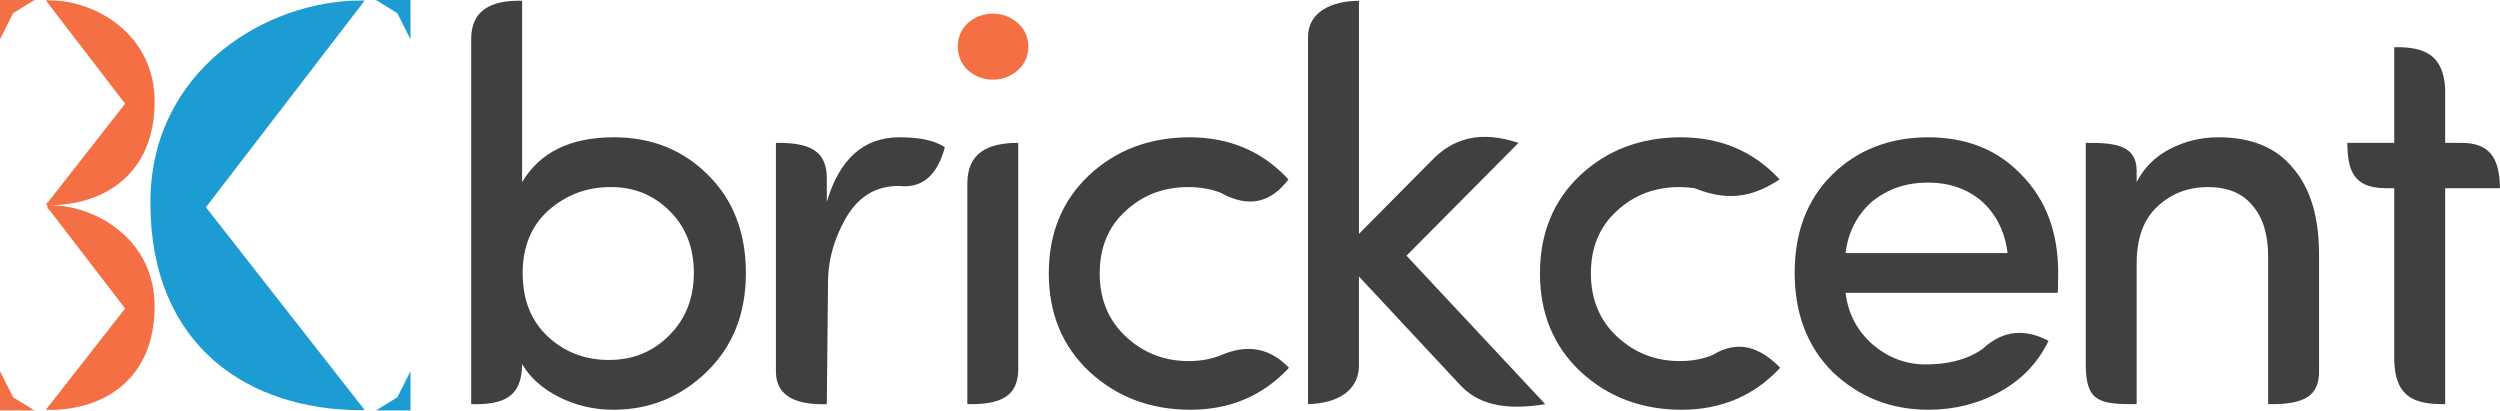
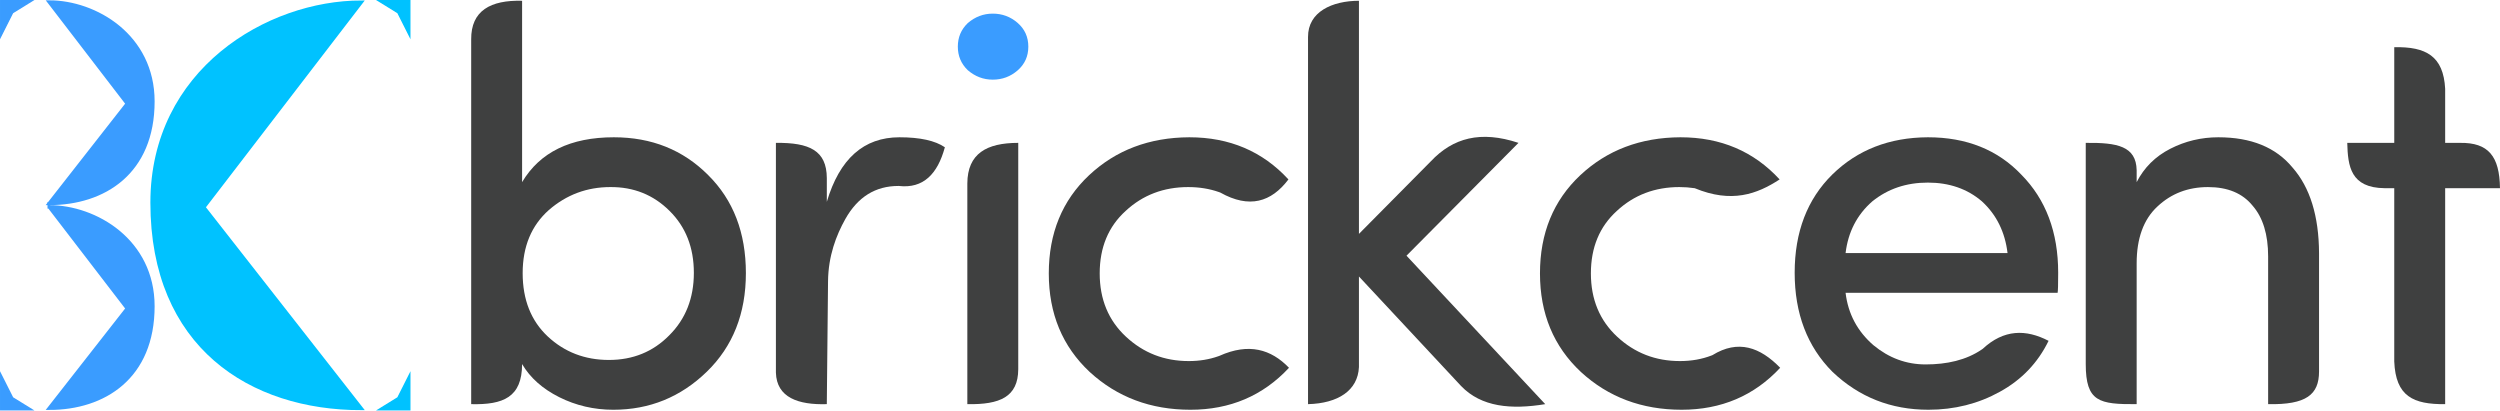
<svg xmlns="http://www.w3.org/2000/svg" xml:space="preserve" width="145.546mm" height="23.897mm" version="1.1" style="shape-rendering:geometricPrecision; text-rendering:geometricPrecision; image-rendering:optimizeQuality; fill-rule:evenodd; clip-rule:evenodd" viewBox="0 0 8581.15 1408.94">
  <defs>
    <style type="text/css">
   
-     .str2 {stroke:#1D9CD3;stroke-width:4.99;stroke-miterlimit:22.926}
-     .str3 {stroke:#F56F45;stroke-width:4.99;stroke-miterlimit:22.926}
-     .str0 {stroke:#1D9CD3;stroke-width:11.79;stroke-miterlimit:22.926}
-     .str1 {stroke:#F56F45;stroke-width:11.79;stroke-miterlimit:22.926}
-     .fil2 {fill:#1D9CD3}
-     .fil4 {fill:#1D9CD3}
-     .fil3 {fill:#F56F45}
-     .fil5 {fill:#F56F45}
+     .str2 {stroke:#00C2FF;stroke-width:4.99;stroke-miterlimit:22.926}
+     .str3 {stroke:#3A9CFF;stroke-width:4.99;stroke-miterlimit:22.926}
+     .str0 {stroke:#00C2FF;stroke-width:11.79;stroke-miterlimit:22.926}
+     .str1 {stroke:#3A9CFF;stroke-width:11.79;stroke-miterlimit:22.926}
+     .fil2 {fill:#00C2FF}
+     .fil4 {fill:#00C2FF}
+     .fil3 {fill:#3A9CFF}
+     .fil5 {fill:#3A9CFF}
    .fil0 {fill:#3F4040;fill-rule:nonzero}
-     .fil1 {fill:#F56F45;fill-rule:nonzero}
+     .fil1 {fill:#3A9CFF;fill-rule:nonzero}
   
  </style>
  </defs>
  <g id="Layer_x0020_1">
    <g id="_1872430818800">
      <path class="fil0" d="M1883.93 720.87c-59.85,53.13 -89.94,125.46 -89.94,216.68 0,91.22 28.81,163.56 86.1,217.33 57.61,53.77 127.7,80.66 209.96,80.66 82.58,0 151.71,-28.16 207.08,-84.5 56.33,-56.01 84.5,-127.7 84.5,-214.44 0,-87.06 -27.85,-157.8 -83.54,-212.85 -55.37,-55.05 -123.23,-82.26 -203.24,-81.62 -80.02,0 -150.43,26.24 -210.92,78.74zm-266.62 666.37l0 -1251.93c-0.85,-99.07 66.96,-135.45 174.75,-132.67l0 622.53c61.13,-102.74 166.12,-153.95 314.94,-153.95 129.63,0 237.48,43.2 323.58,129.63 86.42,85.45 129.63,197.8 129.63,336.71 0,138.59 -44.81,251.58 -134.1,338.31 -89.62,87.06 -196.53,130.59 -321.03,130.59 -66.25,0 -128.03,-14.4 -185.64,-43.21 -57.29,-28.81 -99.86,-66.57 -127.39,-113.62 -0.18,114.17 -64.67,140.19 -174.75,137.63z" />
      <path class="fil0" d="M2838 1387.24c-97.73,3.04 -172.36,-22.55 -174.75,-108.19l0 -788.63c115.24,-1.31 174.19,26.35 174.75,120.53l0 81.75c43.85,-147.55 126.75,-221.48 249.33,-221.48 70.74,0 122.59,11.52 155.87,34.25 -24.93,91.79 -73.85,142.56 -158.2,132.83 -0.39,-0.05 -0.8,-0.01 -1.2,-0.01 -79.05,0 -139.55,37.77 -182.12,113.31 -31.6,56.31 -58.62,127.23 -59.48,214.01l-4.22 421.64z" />
      <path class="fil0" d="M3320.34 1387.24l0 -757.73c0.58,-102.39 66.16,-139.17 174.75,-139.09l0 777.02c-0.44,95.02 -63.04,121.83 -174.75,119.8z" />
      <path class="fil1" d="M3321.62 240.77c-22.73,-22.09 -33.92,-48.97 -33.92,-80.66 0,-32.01 11.2,-58.58 33.92,-80.66 25.28,-21.76 53.77,-32.65 86.1,-32.65 32.33,0 60.82,10.57 85.14,31.68 24.64,21.45 36.81,48.65 36.81,81.62 0,32.96 -12.17,60.17 -36.81,81.62 -24.32,21.12 -52.81,31.68 -85.14,31.68 -32.33,0 -60.82,-10.88 -86.1,-32.65z" />
      <path class="fil0" d="M4489.76 1387.24l0 -1260.11c-0.48,-86.65 82.54,-124.21 174.75,-124.5l0 800.17 246.48 -248.77c76.24,-80.95 171.06,-106.79 301.15,-63.62l-384.4 387.28 476.25 509.54c-116.76,19.14 -219.12,10.25 -288.82,-62.24l-350.67 -375.92 0 310.9c-3.7,80.37 -71.39,124.58 -174.75,127.27z" />
      <path class="fil0" d="M5768.26 471.22c138.27,0 251.57,48.33 340.23,144.67 -77.91,50.82 -164.89,82.34 -291.18,30.2 -0.51,-0.21 -1.1,-0.17 -1.66,-0.25 -16.45,-2.47 -33.54,-3.71 -51.23,-3.71 -84.17,0 -155.87,27.2 -214.76,81.93 -59.21,53.77 -88.98,125.14 -88.98,214.44 0,88.98 30.09,161.31 89.94,217 60.17,56.02 131.87,83.86 215.72,83.86 39.33,0 75.47,-6.38 108.38,-19.13 1.07,-0.41 2.23,-0.67 3.21,-1.27 88.42,-54.51 163.86,-27.1 232.48,43.45 -89.3,96.02 -202.28,144.03 -338.31,144.03 -136.35,0 -251.57,-43.21 -345.67,-129.63 -93.78,-87.69 -140.51,-200.36 -140.51,-338.31 0,-137.94 46.09,-250.29 137.94,-336.71 92.18,-86.42 206.77,-129.94 344.39,-130.59z" />
      <path class="fil0" d="M4082.25 471.22c138.27,0 251.57,48.33 340.23,144.67 -58.78,77.78 -134.21,101.03 -233.84,45.08 -1.57,-0.88 -3.4,-1.25 -5.11,-1.85 -32.19,-11.31 -67.24,-16.98 -105.12,-16.98 -84.17,0 -155.87,27.2 -214.76,81.93 -59.21,53.77 -88.98,125.14 -88.98,214.44 0,88.98 30.09,161.31 89.94,217 60.17,56.02 131.87,83.86 215.72,83.86 36.63,0 70.5,-5.53 101.57,-16.6 1.26,-0.45 2.55,-0.83 3.76,-1.37 101.03,-45.32 177.33,-22.61 238.75,41.02 -89.3,96.02 -202.28,144.03 -338.31,144.03 -136.35,0 -251.57,-43.21 -345.67,-129.63 -93.78,-87.69 -140.51,-200.36 -140.51,-338.31 0,-137.94 46.09,-250.29 137.94,-336.71 92.18,-86.42 206.76,-129.94 344.39,-130.59z" />
      <path class="fil0" d="M7064.64 936.27c0,39.68 -0.64,62.41 -1.92,68.81l-727.82 0c8.64,72.34 40.65,132.19 95.7,179.88 53.13,43.85 112.66,65.93 178.92,65.93 72.62,0 139.51,-14.57 193.4,-51.62 0.92,-0.64 1.93,-1.16 2.74,-1.92 72.66,-67.43 148.4,-67.74 226.02,-27.45 -36.81,75.54 -92.5,133.79 -167.08,174.76 -74.25,41.28 -156.19,61.77 -245.49,61.77 -128.35,0 -237.81,-43.21 -329.02,-129.94 -86.73,-86.74 -129.94,-200.36 -129.94,-340.23 0,-140.19 43.21,-252.53 129.3,-337.35 86.42,-84.5 195.56,-127.06 328.07,-127.7 132.5,0 239.41,42.89 320.7,128.35 84.17,85.14 126.42,197.48 126.42,336.71zm-261.81 -245.17c-49.93,-42.89 -112.02,-64.34 -185.64,-64.34 -73.93,0 -137.31,21.45 -190.44,64.34 -52.49,45.77 -83.21,105.3 -91.86,177.64l555.95 0c-8.64,-72.34 -38.09,-131.87 -88.02,-177.64z" />
      <path class="fil0" d="M7334.01 903.63l0 483.62c-128.52,0.8 -174.75,-7.69 -174.75,-137.72l0 -759.1c108.39,-1.32 172.98,11.22 174.75,93.79l0 40.96c25.61,-49.93 64.01,-88.34 115.54,-114.59 51.21,-26.24 106.26,-39.37 164.84,-39.37 112.66,0 197.48,34.57 254.77,104.02 59.85,68.17 90.25,166.11 90.9,293.5l0 406.78c-0.2,79.08 -43.78,114.21 -174.75,111.73l0 -506.98c0,-75.53 -17.92,-133.79 -53.45,-174.43 -34.57,-42.57 -85.45,-63.69 -152.99,-63.69 -68.17,0 -126.11,22.08 -173.47,66.57 -47.69,44.17 -71.37,109.46 -71.37,194.92z" />
      <path class="fil0" d="M8392.96 304.7l0 185.72 51.52 0c96.5,-1.28 135.2,45.4 136.67,155.55l-188.2 0 0 741.27c-109.53,1.09 -169.87,-26.58 -174.75,-146.55l0 -594.72 -32.79 0c-117.3,-1.23 -126.43,-75.35 -128.52,-155.55l161.32 0 0 -328.39c109,-2.32 168.81,30.46 174.75,142.67z" />
    </g>
    <g id="_1872430823536">
      <g>
        <path class="fil2 str0" d="M1240.04 7.49c-319.9,0 -718,234.24 -718,688.13 0,492.87 338.54,706.36 718,706.36l-540.67 -690.51 540.67 -703.98z" />
        <path class="fil3 str1" d="M168.9 6.96c158.57,0 355.9,116.11 355.9,341.1 0,244.32 -167.81,350.14 -355.9,350.14l268 -342.28 -268 -348.96z" />
        <path class="fil3 str1" d="M168.9 710c158.57,0 355.9,116.11 355.9,341.1 0,244.31 -167.81,350.14 -355.9,350.14l268 -342.29 -268 -348.96z" />
      </g>
      <polygon class="fil4 str2" points="1365.79,43.53 1299.38,2.5 1406.44,2.5 1406.44,124.31 " />
      <polygon class="fil5 str3" points="43.13,43.53 109.57,2.5 2.5,2.5 2.5,124.32 " />
      <polygon class="fil4 str2" points="1365.8,1365.41 1299.38,1406.44 1406.45,1406.44 1406.45,1284.63 " />
      <polygon class="fil5 str3" points="43.13,1365.42 109.57,1406.45 2.5,1406.45 2.5,1284.63 " />
    </g>
  </g>
</svg>
